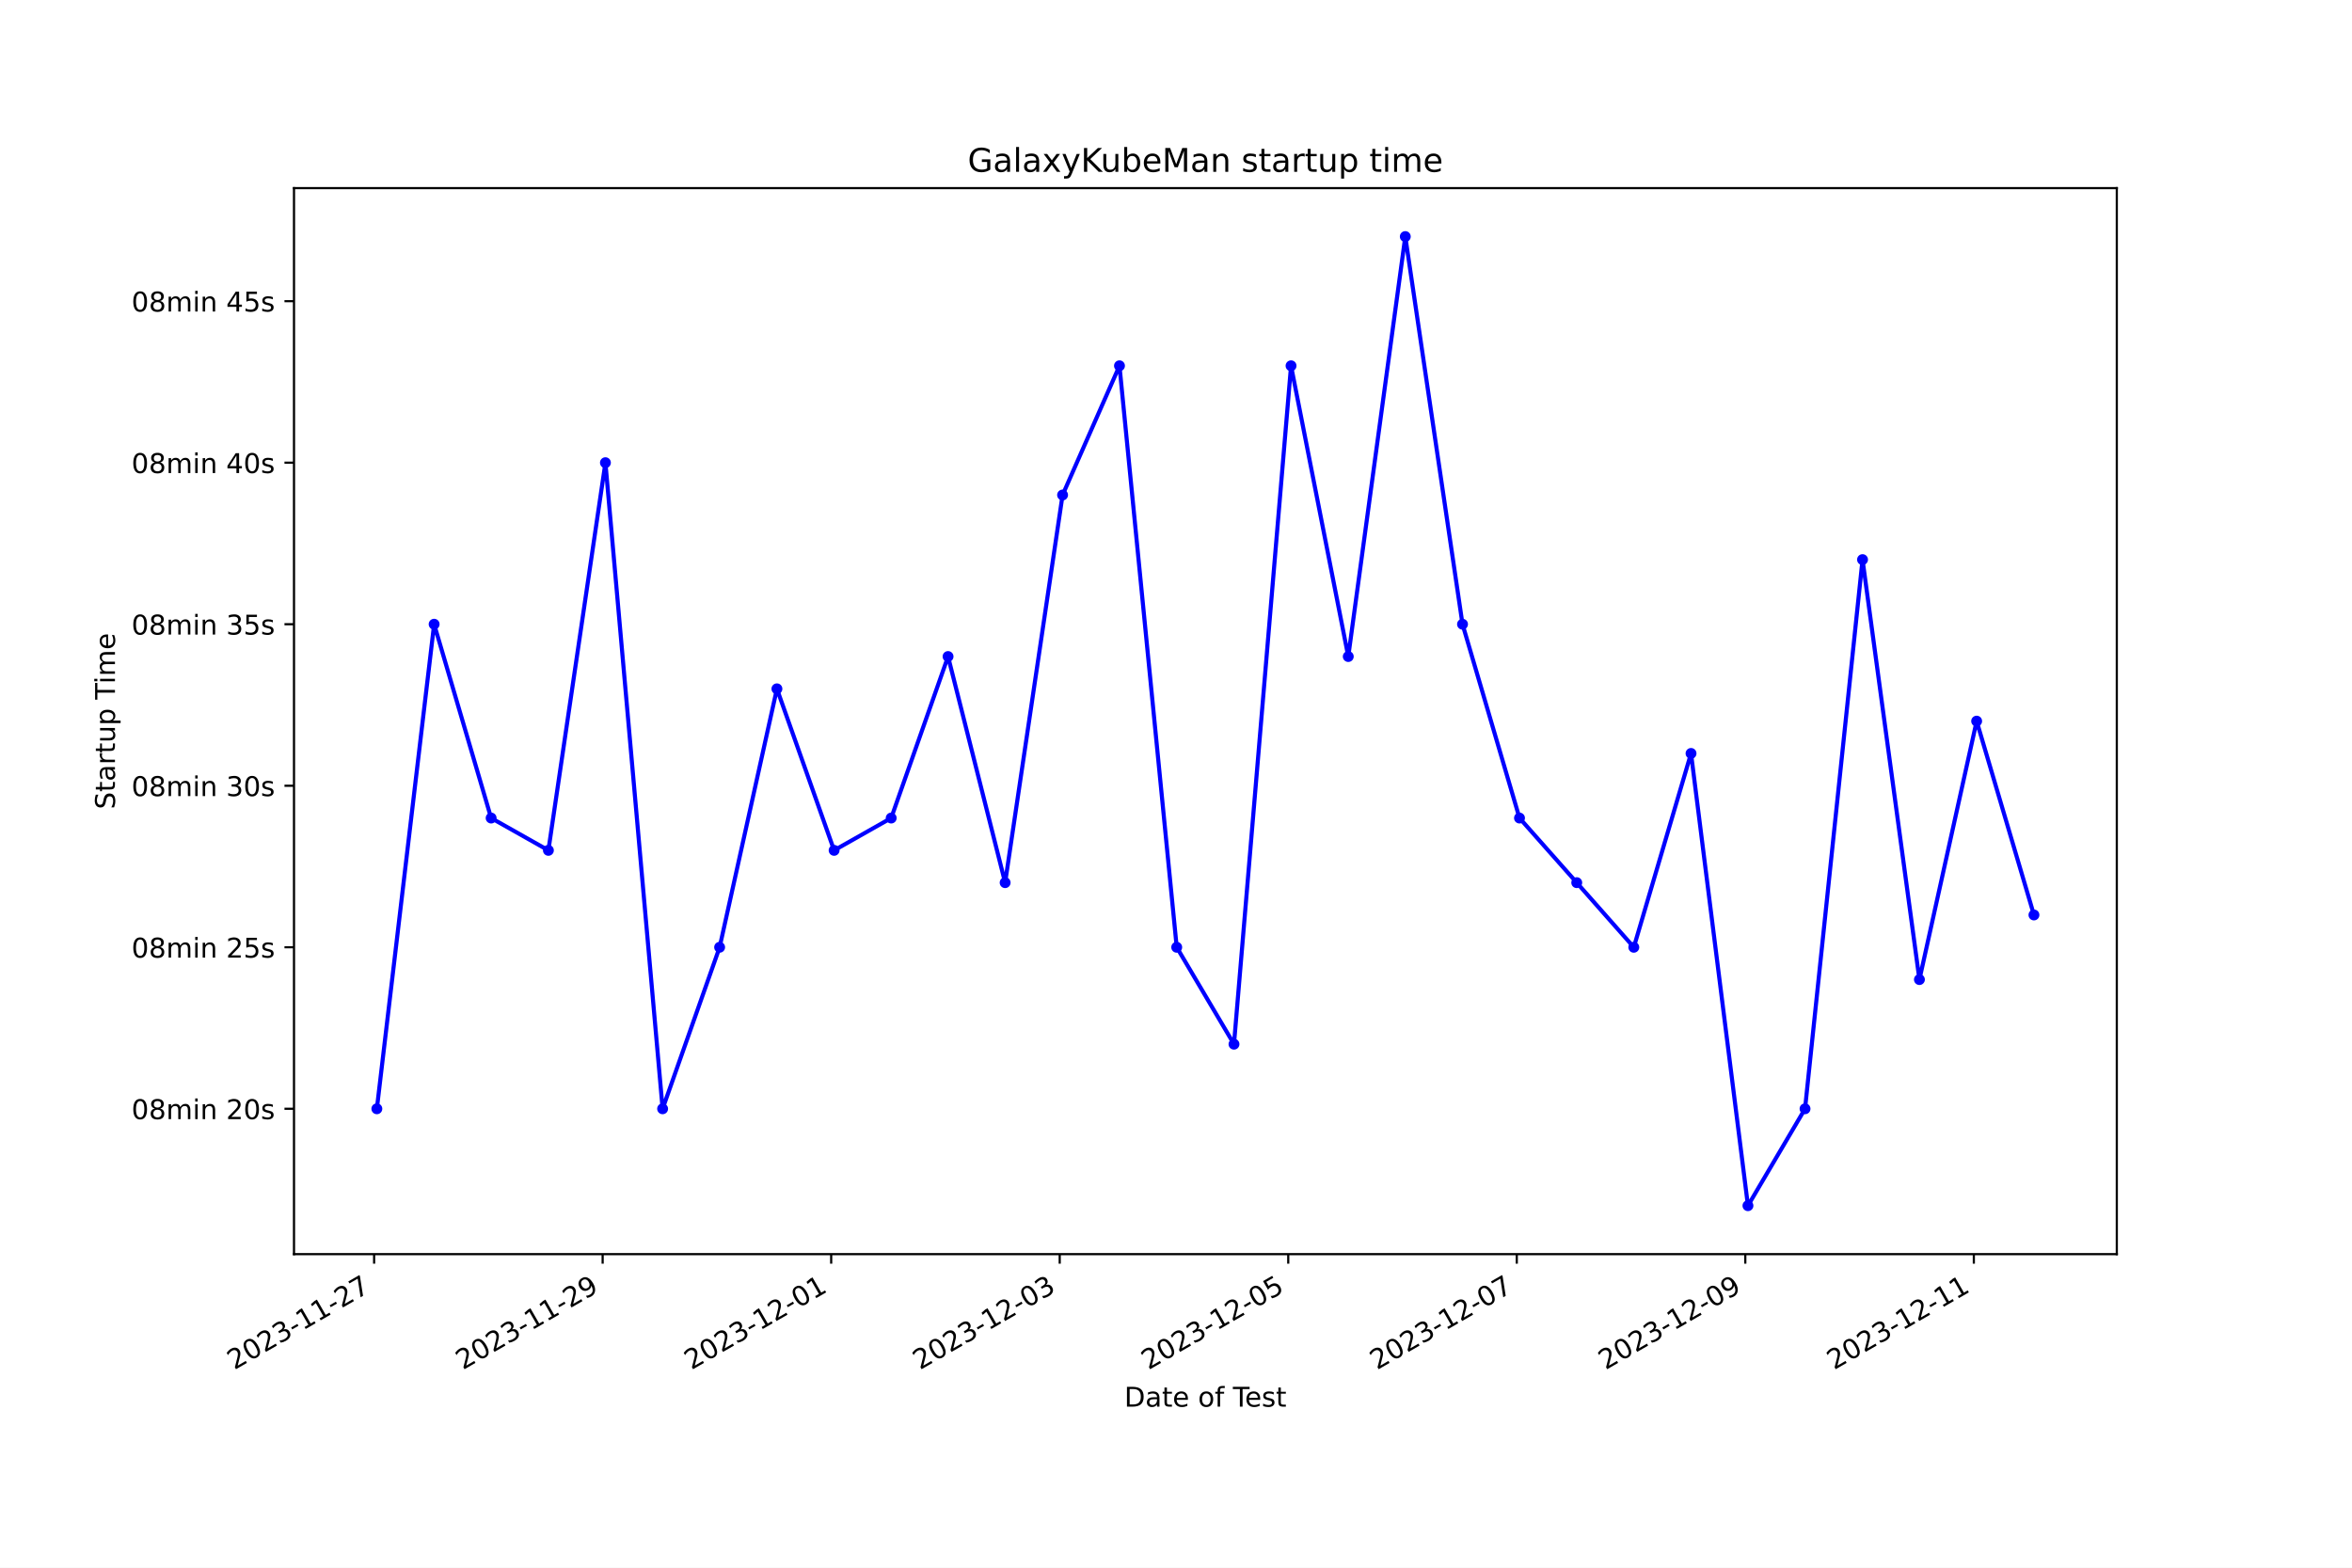
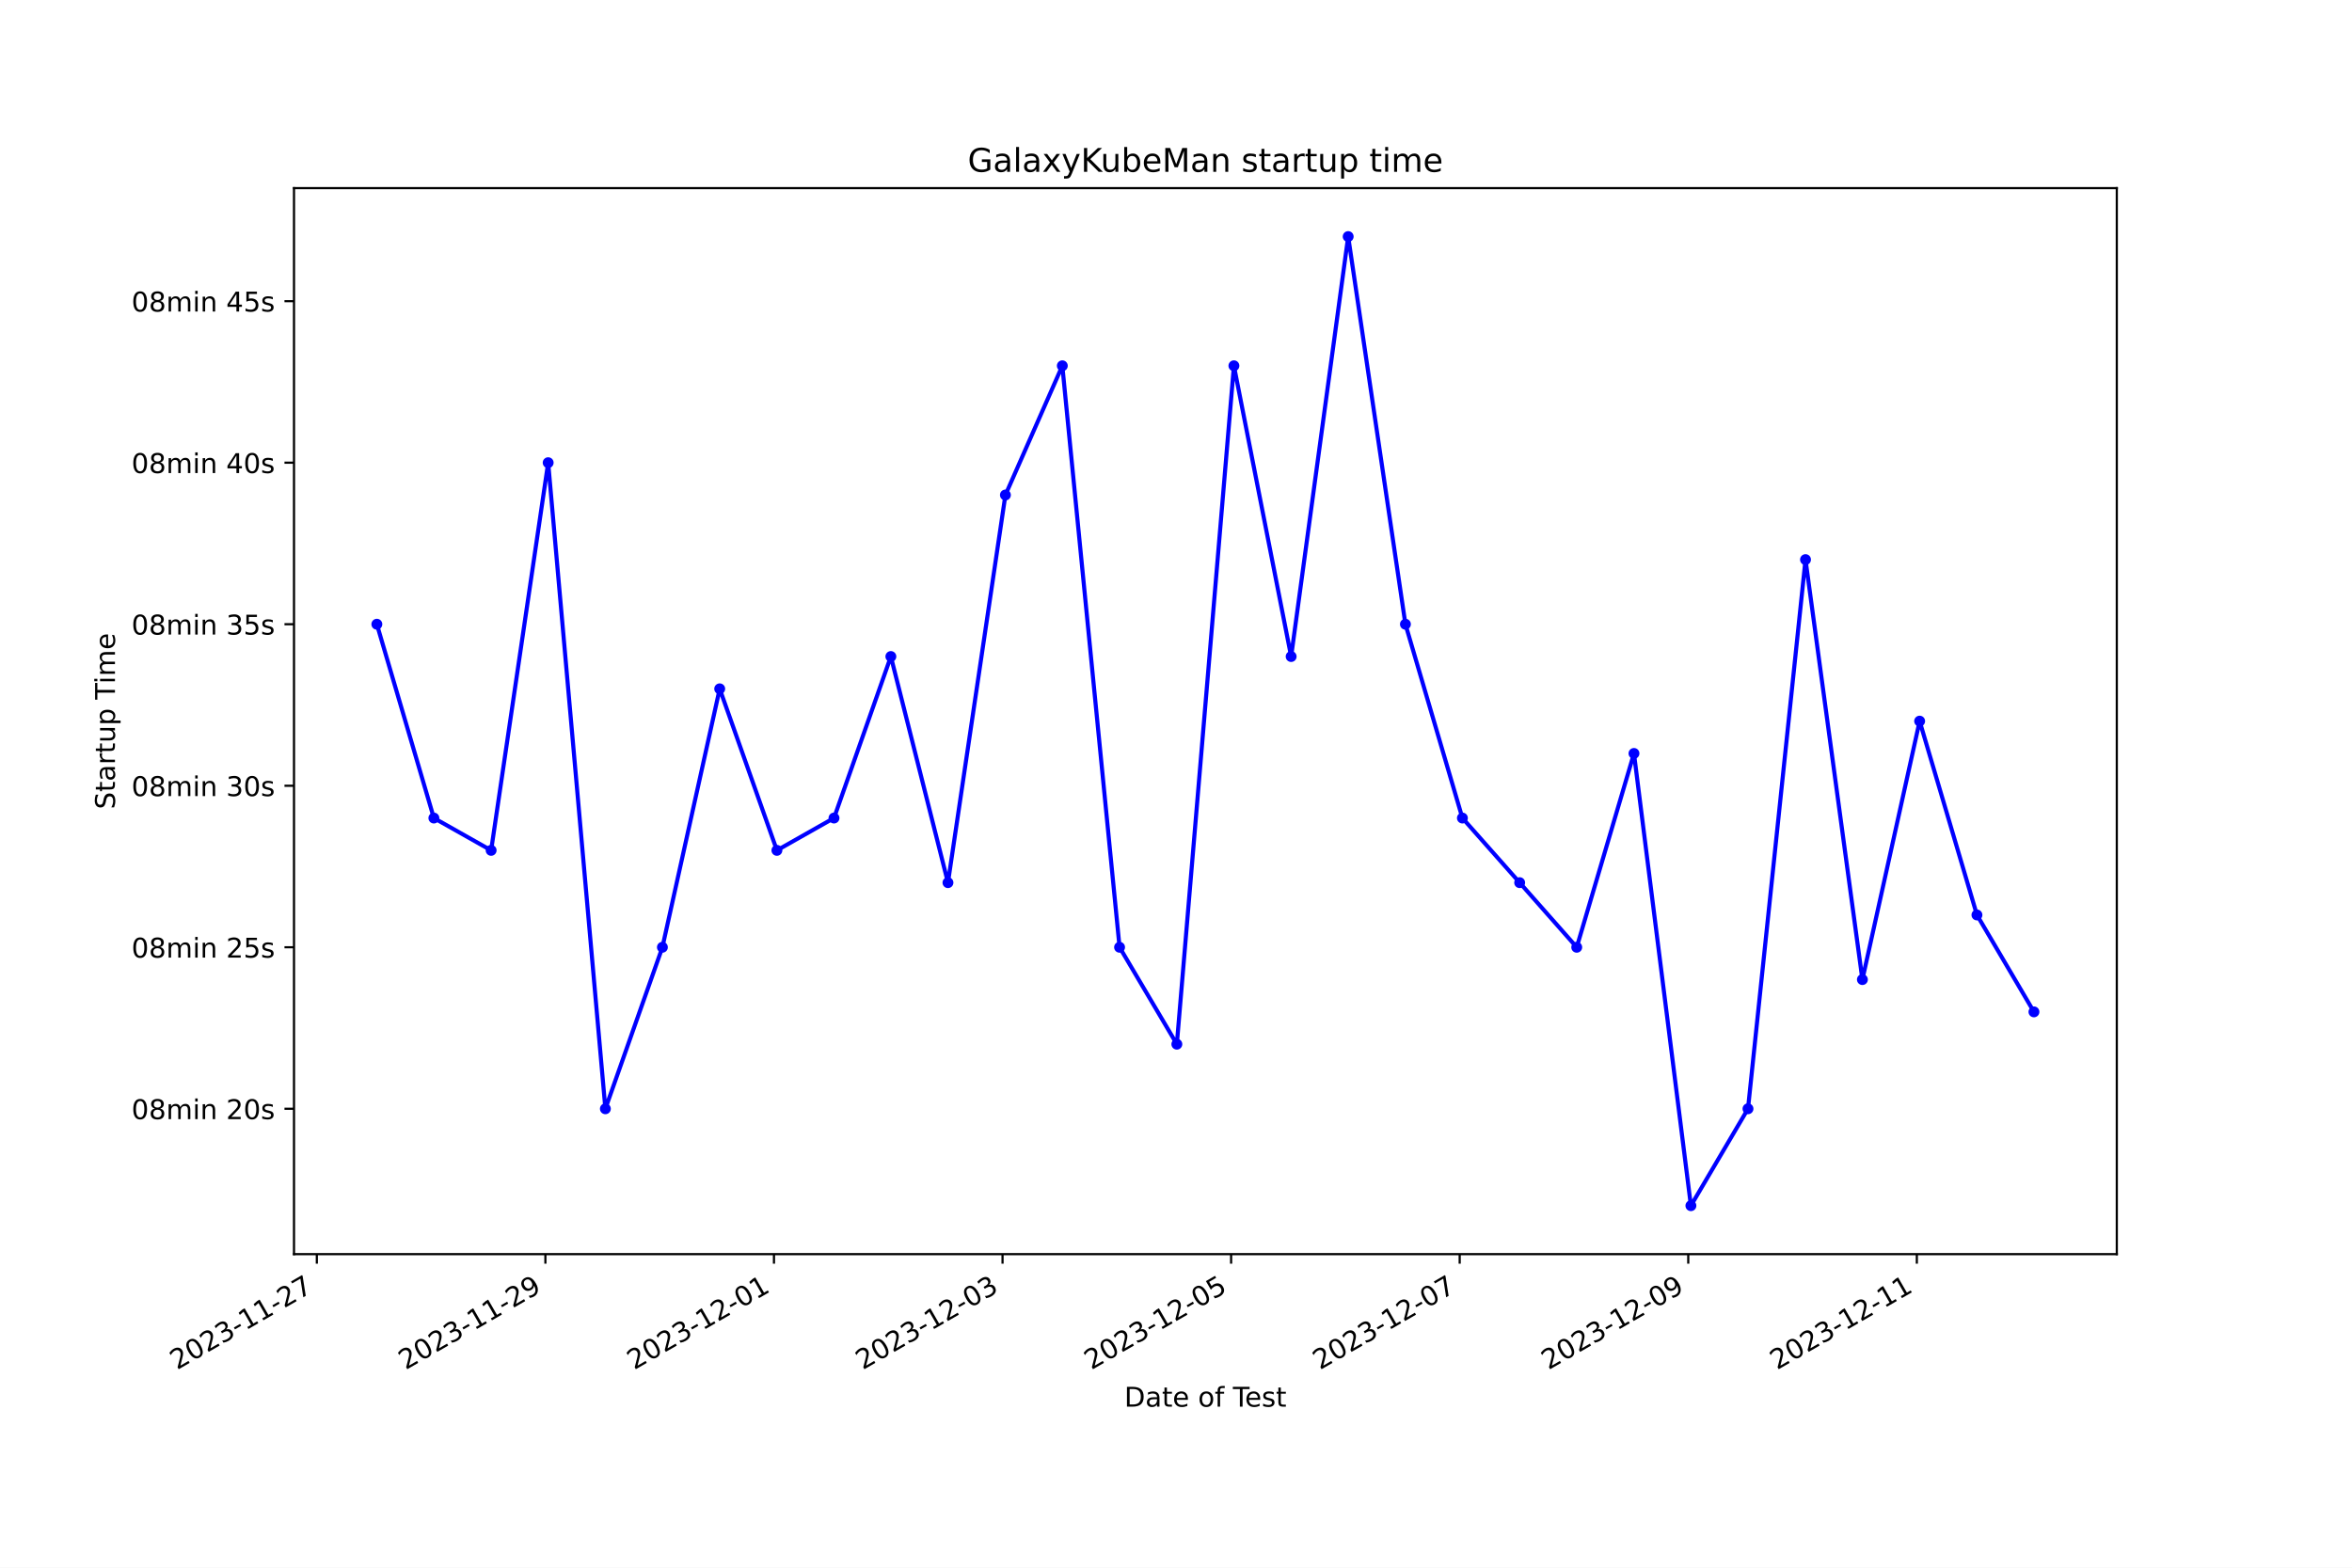
<svg xmlns="http://www.w3.org/2000/svg" xmlns:xlink="http://www.w3.org/1999/xlink" width="864pt" height="576pt" viewBox="0 0 864 576" version="1.1">
  <defs>
    <style type="text/css">*{stroke-linejoin: round; stroke-linecap: butt}</style>
  </defs>
  <g id="figure_1">
    <g id="patch_1">
      <path d="M 0 576  L 864 576  L 864 0  L 0 0  z " style="fill: #ffffff" />
    </g>
    <g id="axes_1">
      <g id="patch_2">
        <path d="M 108 460.8  L 777.6 460.8  L 777.6 69.12  L 108 69.12  z " style="fill: #ffffff" />
      </g>
      <g id="matplotlib.axis_1">
        <g id="xtick_1">
          <g id="line2d_1">
            <defs>
-               <path id="m41e5e84c79" d="M 0 0  L 0 3.5  " style="stroke: #000000; stroke-width: 0.8" />
+               <path id="m311f174cc5" d="M 0 0  L 0 3.5  " style="stroke: #000000; stroke-width: 0.8" />
            </defs>
            <g>
-               <use xlink:href="#m41e5e84c79" x="137.431" y="460.8" style="stroke: #000000; stroke-width: 0.8" />
+               <use xlink:href="#m311f174cc5" x="116.386" y="460.8" style="stroke: #000000; stroke-width: 0.8" />
            </g>
          </g>
          <g id="text_1">
-             <g transform="translate(86.06126 503.4383) rotate(-30) scale(0.1 -0.1)">
+             <g transform="translate(65.01635 503.4383) rotate(-30) scale(0.1 -0.1)">
              <defs>
                <path id="DejaVuSans-32" d="M 1228 531  L 3431 531  L 3431 0  L 469 0  L 469 531  Q 828 903 1448 1529  Q 2069 2156 2228 2338  Q 2531 2678 2651 2914  Q 2772 3150 2772 3378  Q 2772 3750 2511 3984  Q 2250 4219 1831 4219  Q 1534 4219 1204 4116  Q 875 4013 500 3803  L 500 4441  Q 881 4594 1212 4672  Q 1544 4750 1819 4750  Q 2544 4750 2975 4387  Q 3406 4025 3406 3419  Q 3406 3131 3298 2873  Q 3191 2616 2906 2266  Q 2828 2175 2409 1742  Q 1991 1309 1228 531  z " transform="scale(0.015625)" />
                <path id="DejaVuSans-30" d="M 2034 4250  Q 1547 4250 1301 3770  Q 1056 3291 1056 2328  Q 1056 1369 1301 889  Q 1547 409 2034 409  Q 2525 409 2770 889  Q 3016 1369 3016 2328  Q 3016 3291 2770 3770  Q 2525 4250 2034 4250  z M 2034 4750  Q 2819 4750 3233 4129  Q 3647 3509 3647 2328  Q 3647 1150 3233 529  Q 2819 -91 2034 -91  Q 1250 -91 836 529  Q 422 1150 422 2328  Q 422 3509 836 4129  Q 1250 4750 2034 4750  z " transform="scale(0.015625)" />
                <path id="DejaVuSans-33" d="M 2597 2516  Q 3050 2419 3304 2112  Q 3559 1806 3559 1356  Q 3559 666 3084 287  Q 2609 -91 1734 -91  Q 1441 -91 1130 -33  Q 819 25 488 141  L 488 750  Q 750 597 1062 519  Q 1375 441 1716 441  Q 2309 441 2620 675  Q 2931 909 2931 1356  Q 2931 1769 2642 2001  Q 2353 2234 1838 2234  L 1294 2234  L 1294 2753  L 1863 2753  Q 2328 2753 2575 2939  Q 2822 3125 2822 3475  Q 2822 3834 2567 4026  Q 2313 4219 1838 4219  Q 1578 4219 1281 4162  Q 984 4106 628 3988  L 628 4550  Q 988 4650 1302 4700  Q 1616 4750 1894 4750  Q 2613 4750 3031 4423  Q 3450 4097 3450 3541  Q 3450 3153 3228 2886  Q 3006 2619 2597 2516  z " transform="scale(0.015625)" />
                <path id="DejaVuSans-2d" d="M 313 2009  L 1997 2009  L 1997 1497  L 313 1497  L 313 2009  z " transform="scale(0.015625)" />
                <path id="DejaVuSans-31" d="M 794 531  L 1825 531  L 1825 4091  L 703 3866  L 703 4441  L 1819 4666  L 2450 4666  L 2450 531  L 3481 531  L 3481 0  L 794 0  L 794 531  z " transform="scale(0.015625)" />
                <path id="DejaVuSans-37" d="M 525 4666  L 3525 4666  L 3525 4397  L 1831 0  L 1172 0  L 2766 4134  L 525 4134  L 525 4666  z " transform="scale(0.015625)" />
              </defs>
              <use xlink:href="#DejaVuSans-32" />
              <use xlink:href="#DejaVuSans-30" x="63.623" />
              <use xlink:href="#DejaVuSans-32" x="127.246" />
              <use xlink:href="#DejaVuSans-33" x="190.869" />
              <use xlink:href="#DejaVuSans-2d" x="254.492" />
              <use xlink:href="#DejaVuSans-31" x="290.576" />
              <use xlink:href="#DejaVuSans-31" x="354.199" />
              <use xlink:href="#DejaVuSans-2d" x="417.822" />
              <use xlink:href="#DejaVuSans-32" x="453.906" />
              <use xlink:href="#DejaVuSans-37" x="517.529" />
            </g>
          </g>
        </g>
        <g id="xtick_2">
          <g id="line2d_2">
            <g>
-               <use xlink:href="#m41e5e84c79" x="221.381" y="460.8" style="stroke: #000000; stroke-width: 0.8" />
+               <use xlink:href="#m311f174cc5" x="200.351" y="460.8" style="stroke: #000000; stroke-width: 0.8" />
            </g>
          </g>
          <g id="text_2">
-             <g transform="translate(170.0118 503.4383) rotate(-30) scale(0.1 -0.1)">
+             <g transform="translate(148.9815 503.4383) rotate(-30) scale(0.1 -0.1)">
              <defs>
                <path id="DejaVuSans-39" d="M 703 97  L 703 672  Q 941 559 1184 500  Q 1428 441 1663 441  Q 2288 441 2617 861  Q 2947 1281 2994 2138  Q 2813 1869 2534 1725  Q 2256 1581 1919 1581  Q 1219 1581 811 2004  Q 403 2428 403 3163  Q 403 3881 828 4315  Q 1253 4750 1959 4750  Q 2769 4750 3195 4129  Q 3622 3509 3622 2328  Q 3622 1225 3098 567  Q 2575 -91 1691 -91  Q 1453 -91 1209 -44  Q 966 3 703 97  z M 1959 2075  Q 2384 2075 2632 2365  Q 2881 2656 2881 3163  Q 2881 3666 2632 3958  Q 2384 4250 1959 4250  Q 1534 4250 1286 3958  Q 1038 3666 1038 3163  Q 1038 2656 1286 2365  Q 1534 2075 1959 2075  z " transform="scale(0.015625)" />
              </defs>
              <use xlink:href="#DejaVuSans-32" />
              <use xlink:href="#DejaVuSans-30" x="63.623" />
              <use xlink:href="#DejaVuSans-32" x="127.246" />
              <use xlink:href="#DejaVuSans-33" x="190.869" />
              <use xlink:href="#DejaVuSans-2d" x="254.492" />
              <use xlink:href="#DejaVuSans-31" x="290.576" />
              <use xlink:href="#DejaVuSans-31" x="354.199" />
              <use xlink:href="#DejaVuSans-2d" x="417.822" />
              <use xlink:href="#DejaVuSans-32" x="453.906" />
              <use xlink:href="#DejaVuSans-39" x="517.529" />
            </g>
          </g>
        </g>
        <g id="xtick_3">
          <g id="line2d_3">
            <g>
-               <use xlink:href="#m41e5e84c79" x="305.332" y="460.8" style="stroke: #000000; stroke-width: 0.8" />
+               <use xlink:href="#m311f174cc5" x="284.316" y="460.8" style="stroke: #000000; stroke-width: 0.8" />
            </g>
          </g>
          <g id="text_3">
-             <g transform="translate(253.9623 503.4383) rotate(-30) scale(0.1 -0.1)">
+             <g transform="translate(232.9466 503.4383) rotate(-30) scale(0.1 -0.1)">
              <use xlink:href="#DejaVuSans-32" />
              <use xlink:href="#DejaVuSans-30" x="63.623" />
              <use xlink:href="#DejaVuSans-32" x="127.246" />
              <use xlink:href="#DejaVuSans-33" x="190.869" />
              <use xlink:href="#DejaVuSans-2d" x="254.492" />
              <use xlink:href="#DejaVuSans-31" x="290.576" />
              <use xlink:href="#DejaVuSans-32" x="354.199" />
              <use xlink:href="#DejaVuSans-2d" x="417.822" />
              <use xlink:href="#DejaVuSans-30" x="453.906" />
              <use xlink:href="#DejaVuSans-31" x="517.529" />
            </g>
          </g>
        </g>
        <g id="xtick_4">
          <g id="line2d_4">
            <g>
-               <use xlink:href="#m41e5e84c79" x="389.282" y="460.8" style="stroke: #000000; stroke-width: 0.8" />
+               <use xlink:href="#m311f174cc5" x="368.281" y="460.8" style="stroke: #000000; stroke-width: 0.8" />
            </g>
          </g>
          <g id="text_4">
-             <g transform="translate(337.9128 503.4383) rotate(-30) scale(0.1 -0.1)">
+             <g transform="translate(316.9117 503.4383) rotate(-30) scale(0.1 -0.1)">
              <use xlink:href="#DejaVuSans-32" />
              <use xlink:href="#DejaVuSans-30" x="63.623" />
              <use xlink:href="#DejaVuSans-32" x="127.246" />
              <use xlink:href="#DejaVuSans-33" x="190.869" />
              <use xlink:href="#DejaVuSans-2d" x="254.492" />
              <use xlink:href="#DejaVuSans-31" x="290.576" />
              <use xlink:href="#DejaVuSans-32" x="354.199" />
              <use xlink:href="#DejaVuSans-2d" x="417.822" />
              <use xlink:href="#DejaVuSans-30" x="453.906" />
              <use xlink:href="#DejaVuSans-33" x="517.529" />
            </g>
          </g>
        </g>
        <g id="xtick_5">
          <g id="line2d_5">
            <g>
-               <use xlink:href="#m41e5e84c79" x="473.233" y="460.8" style="stroke: #000000; stroke-width: 0.8" />
+               <use xlink:href="#m311f174cc5" x="452.246" y="460.8" style="stroke: #000000; stroke-width: 0.8" />
            </g>
          </g>
          <g id="text_5">
-             <g transform="translate(421.8633 503.4383) rotate(-30) scale(0.1 -0.1)">
+             <g transform="translate(400.8769 503.4383) rotate(-30) scale(0.1 -0.1)">
              <defs>
                <path id="DejaVuSans-35" d="M 691 4666  L 3169 4666  L 3169 4134  L 1269 4134  L 1269 2991  Q 1406 3038 1543 3061  Q 1681 3084 1819 3084  Q 2600 3084 3056 2656  Q 3513 2228 3513 1497  Q 3513 744 3044 326  Q 2575 -91 1722 -91  Q 1428 -91 1123 -41  Q 819 9 494 109  L 494 744  Q 775 591 1075 516  Q 1375 441 1709 441  Q 2250 441 2565 725  Q 2881 1009 2881 1497  Q 2881 1984 2565 2268  Q 2250 2553 1709 2553  Q 1456 2553 1204 2497  Q 953 2441 691 2322  L 691 4666  z " transform="scale(0.015625)" />
              </defs>
              <use xlink:href="#DejaVuSans-32" />
              <use xlink:href="#DejaVuSans-30" x="63.623" />
              <use xlink:href="#DejaVuSans-32" x="127.246" />
              <use xlink:href="#DejaVuSans-33" x="190.869" />
              <use xlink:href="#DejaVuSans-2d" x="254.492" />
              <use xlink:href="#DejaVuSans-31" x="290.576" />
              <use xlink:href="#DejaVuSans-32" x="354.199" />
              <use xlink:href="#DejaVuSans-2d" x="417.822" />
              <use xlink:href="#DejaVuSans-30" x="453.906" />
              <use xlink:href="#DejaVuSans-35" x="517.529" />
            </g>
          </g>
        </g>
        <g id="xtick_6">
          <g id="line2d_6">
            <g>
-               <use xlink:href="#m41e5e84c79" x="557.183" y="460.8" style="stroke: #000000; stroke-width: 0.8" />
+               <use xlink:href="#m311f174cc5" x="536.211" y="460.8" style="stroke: #000000; stroke-width: 0.8" />
            </g>
          </g>
          <g id="text_6">
-             <g transform="translate(505.8139 503.4383) rotate(-30) scale(0.1 -0.1)">
+             <g transform="translate(484.842 503.4383) rotate(-30) scale(0.1 -0.1)">
              <use xlink:href="#DejaVuSans-32" />
              <use xlink:href="#DejaVuSans-30" x="63.623" />
              <use xlink:href="#DejaVuSans-32" x="127.246" />
              <use xlink:href="#DejaVuSans-33" x="190.869" />
              <use xlink:href="#DejaVuSans-2d" x="254.492" />
              <use xlink:href="#DejaVuSans-31" x="290.576" />
              <use xlink:href="#DejaVuSans-32" x="354.199" />
              <use xlink:href="#DejaVuSans-2d" x="417.822" />
              <use xlink:href="#DejaVuSans-30" x="453.906" />
              <use xlink:href="#DejaVuSans-37" x="517.529" />
            </g>
          </g>
        </g>
        <g id="xtick_7">
          <g id="line2d_7">
            <g>
-               <use xlink:href="#m41e5e84c79" x="641.134" y="460.8" style="stroke: #000000; stroke-width: 0.8" />
+               <use xlink:href="#m311f174cc5" x="620.177" y="460.8" style="stroke: #000000; stroke-width: 0.8" />
            </g>
          </g>
          <g id="text_7">
-             <g transform="translate(589.7644 503.4383) rotate(-30) scale(0.1 -0.1)">
+             <g transform="translate(568.8071 503.4383) rotate(-30) scale(0.1 -0.1)">
              <use xlink:href="#DejaVuSans-32" />
              <use xlink:href="#DejaVuSans-30" x="63.623" />
              <use xlink:href="#DejaVuSans-32" x="127.246" />
              <use xlink:href="#DejaVuSans-33" x="190.869" />
              <use xlink:href="#DejaVuSans-2d" x="254.492" />
              <use xlink:href="#DejaVuSans-31" x="290.576" />
              <use xlink:href="#DejaVuSans-32" x="354.199" />
              <use xlink:href="#DejaVuSans-2d" x="417.822" />
              <use xlink:href="#DejaVuSans-30" x="453.906" />
              <use xlink:href="#DejaVuSans-39" x="517.529" />
            </g>
          </g>
        </g>
        <g id="xtick_8">
          <g id="line2d_8">
            <g>
-               <use xlink:href="#m41e5e84c79" x="725.084" y="460.8" style="stroke: #000000; stroke-width: 0.8" />
+               <use xlink:href="#m311f174cc5" x="704.142" y="460.8" style="stroke: #000000; stroke-width: 0.8" />
            </g>
          </g>
          <g id="text_8">
-             <g transform="translate(673.7149 503.4383) rotate(-30) scale(0.1 -0.1)">
+             <g transform="translate(652.7723 503.4383) rotate(-30) scale(0.1 -0.1)">
              <use xlink:href="#DejaVuSans-32" />
              <use xlink:href="#DejaVuSans-30" x="63.623" />
              <use xlink:href="#DejaVuSans-32" x="127.246" />
              <use xlink:href="#DejaVuSans-33" x="190.869" />
              <use xlink:href="#DejaVuSans-2d" x="254.492" />
              <use xlink:href="#DejaVuSans-31" x="290.576" />
              <use xlink:href="#DejaVuSans-32" x="354.199" />
              <use xlink:href="#DejaVuSans-2d" x="417.822" />
              <use xlink:href="#DejaVuSans-31" x="453.906" />
              <use xlink:href="#DejaVuSans-31" x="517.529" />
            </g>
          </g>
        </g>
        <g id="text_9">
          <g transform="translate(413.0063 516.8378) scale(0.1 -0.1)">
            <defs>
              <path id="DejaVuSans-44" d="M 1259 4147  L 1259 519  L 2022 519  Q 2988 519 3436 956  Q 3884 1394 3884 2338  Q 3884 3275 3436 3711  Q 2988 4147 2022 4147  L 1259 4147  z M 628 4666  L 1925 4666  Q 3281 4666 3915 4102  Q 4550 3538 4550 2338  Q 4550 1131 3912 565  Q 3275 0 1925 0  L 628 0  L 628 4666  z " transform="scale(0.015625)" />
              <path id="DejaVuSans-61" d="M 2194 1759  Q 1497 1759 1228 1600  Q 959 1441 959 1056  Q 959 750 1161 570  Q 1363 391 1709 391  Q 2188 391 2477 730  Q 2766 1069 2766 1631  L 2766 1759  L 2194 1759  z M 3341 1997  L 3341 0  L 2766 0  L 2766 531  Q 2569 213 2275 61  Q 1981 -91 1556 -91  Q 1019 -91 701 211  Q 384 513 384 1019  Q 384 1609 779 1909  Q 1175 2209 1959 2209  L 2766 2209  L 2766 2266  Q 2766 2663 2505 2880  Q 2244 3097 1772 3097  Q 1472 3097 1187 3025  Q 903 2953 641 2809  L 641 3341  Q 956 3463 1253 3523  Q 1550 3584 1831 3584  Q 2591 3584 2966 3190  Q 3341 2797 3341 1997  z " transform="scale(0.015625)" />
              <path id="DejaVuSans-74" d="M 1172 4494  L 1172 3500  L 2356 3500  L 2356 3053  L 1172 3053  L 1172 1153  Q 1172 725 1289 603  Q 1406 481 1766 481  L 2356 481  L 2356 0  L 1766 0  Q 1100 0 847 248  Q 594 497 594 1153  L 594 3053  L 172 3053  L 172 3500  L 594 3500  L 594 4494  L 1172 4494  z " transform="scale(0.015625)" />
              <path id="DejaVuSans-65" d="M 3597 1894  L 3597 1613  L 953 1613  Q 991 1019 1311 708  Q 1631 397 2203 397  Q 2534 397 2845 478  Q 3156 559 3463 722  L 3463 178  Q 3153 47 2828 -22  Q 2503 -91 2169 -91  Q 1331 -91 842 396  Q 353 884 353 1716  Q 353 2575 817 3079  Q 1281 3584 2069 3584  Q 2775 3584 3186 3129  Q 3597 2675 3597 1894  z M 3022 2063  Q 3016 2534 2758 2815  Q 2500 3097 2075 3097  Q 1594 3097 1305 2825  Q 1016 2553 972 2059  L 3022 2063  z " transform="scale(0.015625)" />
              <path id="DejaVuSans-20" transform="scale(0.015625)" />
              <path id="DejaVuSans-6f" d="M 1959 3097  Q 1497 3097 1228 2736  Q 959 2375 959 1747  Q 959 1119 1226 758  Q 1494 397 1959 397  Q 2419 397 2687 759  Q 2956 1122 2956 1747  Q 2956 2369 2687 2733  Q 2419 3097 1959 3097  z M 1959 3584  Q 2709 3584 3137 3096  Q 3566 2609 3566 1747  Q 3566 888 3137 398  Q 2709 -91 1959 -91  Q 1206 -91 779 398  Q 353 888 353 1747  Q 353 2609 779 3096  Q 1206 3584 1959 3584  z " transform="scale(0.015625)" />
              <path id="DejaVuSans-66" d="M 2375 4863  L 2375 4384  L 1825 4384  Q 1516 4384 1395 4259  Q 1275 4134 1275 3809  L 1275 3500  L 2222 3500  L 2222 3053  L 1275 3053  L 1275 0  L 697 0  L 697 3053  L 147 3053  L 147 3500  L 697 3500  L 697 3744  Q 697 4328 969 4595  Q 1241 4863 1831 4863  L 2375 4863  z " transform="scale(0.015625)" />
              <path id="DejaVuSans-54" d="M -19 4666  L 3928 4666  L 3928 4134  L 2272 4134  L 2272 0  L 1638 0  L 1638 4134  L -19 4134  L -19 4666  z " transform="scale(0.015625)" />
              <path id="DejaVuSans-73" d="M 2834 3397  L 2834 2853  Q 2591 2978 2328 3040  Q 2066 3103 1784 3103  Q 1356 3103 1142 2972  Q 928 2841 928 2578  Q 928 2378 1081 2264  Q 1234 2150 1697 2047  L 1894 2003  Q 2506 1872 2764 1633  Q 3022 1394 3022 966  Q 3022 478 2636 193  Q 2250 -91 1575 -91  Q 1294 -91 989 -36  Q 684 19 347 128  L 347 722  Q 666 556 975 473  Q 1284 391 1588 391  Q 1994 391 2212 530  Q 2431 669 2431 922  Q 2431 1156 2273 1281  Q 2116 1406 1581 1522  L 1381 1569  Q 847 1681 609 1914  Q 372 2147 372 2553  Q 372 3047 722 3315  Q 1072 3584 1716 3584  Q 2034 3584 2315 3537  Q 2597 3491 2834 3397  z " transform="scale(0.015625)" />
            </defs>
            <use xlink:href="#DejaVuSans-44" />
            <use xlink:href="#DejaVuSans-61" x="77.002" />
            <use xlink:href="#DejaVuSans-74" x="138.281" />
            <use xlink:href="#DejaVuSans-65" x="177.49" />
            <use xlink:href="#DejaVuSans-20" x="239.014" />
            <use xlink:href="#DejaVuSans-6f" x="270.801" />
            <use xlink:href="#DejaVuSans-66" x="331.982" />
            <use xlink:href="#DejaVuSans-20" x="367.188" />
            <use xlink:href="#DejaVuSans-54" x="398.975" />
            <use xlink:href="#DejaVuSans-65" x="443.059" />
            <use xlink:href="#DejaVuSans-73" x="504.582" />
            <use xlink:href="#DejaVuSans-74" x="556.682" />
          </g>
        </g>
      </g>
      <g id="matplotlib.axis_2">
        <g id="ytick_1">
          <g id="line2d_9">
            <defs>
-               <path id="m9d4d63654b" d="M 0 0  L -3.5 0  " style="stroke: #000000; stroke-width: 0.8" />
+               <path id="m86f89e0b8c" d="M 0 0  L -3.5 0  " style="stroke: #000000; stroke-width: 0.8" />
            </defs>
            <g>
-               <use xlink:href="#m9d4d63654b" x="108" y="407.389" style="stroke: #000000; stroke-width: 0.8" />
+               <use xlink:href="#m86f89e0b8c" x="108" y="407.389" style="stroke: #000000; stroke-width: 0.8" />
            </g>
          </g>
          <g id="text_10">
            <g transform="translate(48.30625 411.1883) scale(0.1 -0.1)">
              <defs>
                <path id="DejaVuSans-38" d="M 2034 2216  Q 1584 2216 1326 1975  Q 1069 1734 1069 1313  Q 1069 891 1326 650  Q 1584 409 2034 409  Q 2484 409 2743 651  Q 3003 894 3003 1313  Q 3003 1734 2745 1975  Q 2488 2216 2034 2216  z M 1403 2484  Q 997 2584 770 2862  Q 544 3141 544 3541  Q 544 4100 942 4425  Q 1341 4750 2034 4750  Q 2731 4750 3128 4425  Q 3525 4100 3525 3541  Q 3525 3141 3298 2862  Q 3072 2584 2669 2484  Q 3125 2378 3379 2068  Q 3634 1759 3634 1313  Q 3634 634 3220 271  Q 2806 -91 2034 -91  Q 1263 -91 848 271  Q 434 634 434 1313  Q 434 1759 690 2068  Q 947 2378 1403 2484  z M 1172 3481  Q 1172 3119 1398 2916  Q 1625 2713 2034 2713  Q 2441 2713 2670 2916  Q 2900 3119 2900 3481  Q 2900 3844 2670 4047  Q 2441 4250 2034 4250  Q 1625 4250 1398 4047  Q 1172 3844 1172 3481  z " transform="scale(0.015625)" />
                <path id="DejaVuSans-6d" d="M 3328 2828  Q 3544 3216 3844 3400  Q 4144 3584 4550 3584  Q 5097 3584 5394 3201  Q 5691 2819 5691 2113  L 5691 0  L 5113 0  L 5113 2094  Q 5113 2597 4934 2840  Q 4756 3084 4391 3084  Q 3944 3084 3684 2787  Q 3425 2491 3425 1978  L 3425 0  L 2847 0  L 2847 2094  Q 2847 2600 2669 2842  Q 2491 3084 2119 3084  Q 1678 3084 1418 2786  Q 1159 2488 1159 1978  L 1159 0  L 581 0  L 581 3500  L 1159 3500  L 1159 2956  Q 1356 3278 1631 3431  Q 1906 3584 2284 3584  Q 2666 3584 2933 3390  Q 3200 3197 3328 2828  z " transform="scale(0.015625)" />
                <path id="DejaVuSans-69" d="M 603 3500  L 1178 3500  L 1178 0  L 603 0  L 603 3500  z M 603 4863  L 1178 4863  L 1178 4134  L 603 4134  L 603 4863  z " transform="scale(0.015625)" />
                <path id="DejaVuSans-6e" d="M 3513 2113  L 3513 0  L 2938 0  L 2938 2094  Q 2938 2591 2744 2837  Q 2550 3084 2163 3084  Q 1697 3084 1428 2787  Q 1159 2491 1159 1978  L 1159 0  L 581 0  L 581 3500  L 1159 3500  L 1159 2956  Q 1366 3272 1645 3428  Q 1925 3584 2291 3584  Q 2894 3584 3203 3211  Q 3513 2838 3513 2113  z " transform="scale(0.015625)" />
              </defs>
              <use xlink:href="#DejaVuSans-30" />
              <use xlink:href="#DejaVuSans-38" x="63.623" />
              <use xlink:href="#DejaVuSans-6d" x="127.246" />
              <use xlink:href="#DejaVuSans-69" x="224.658" />
              <use xlink:href="#DejaVuSans-6e" x="252.441" />
              <use xlink:href="#DejaVuSans-20" x="315.82" />
              <use xlink:href="#DejaVuSans-32" x="347.607" />
              <use xlink:href="#DejaVuSans-30" x="411.23" />
              <use xlink:href="#DejaVuSans-73" x="474.854" />
            </g>
          </g>
        </g>
        <g id="ytick_2">
          <g id="line2d_10">
            <g>
-               <use xlink:href="#m9d4d63654b" x="108" y="348.044" style="stroke: #000000; stroke-width: 0.8" />
+               <use xlink:href="#m86f89e0b8c" x="108" y="348.044" style="stroke: #000000; stroke-width: 0.8" />
            </g>
          </g>
          <g id="text_11">
            <g transform="translate(48.30625 351.8429) scale(0.1 -0.1)">
              <use xlink:href="#DejaVuSans-30" />
              <use xlink:href="#DejaVuSans-38" x="63.623" />
              <use xlink:href="#DejaVuSans-6d" x="127.246" />
              <use xlink:href="#DejaVuSans-69" x="224.658" />
              <use xlink:href="#DejaVuSans-6e" x="252.441" />
              <use xlink:href="#DejaVuSans-20" x="315.82" />
              <use xlink:href="#DejaVuSans-32" x="347.607" />
              <use xlink:href="#DejaVuSans-35" x="411.23" />
              <use xlink:href="#DejaVuSans-73" x="474.854" />
            </g>
          </g>
        </g>
        <g id="ytick_3">
          <g id="line2d_11">
            <g>
-               <use xlink:href="#m9d4d63654b" x="108" y="288.698" style="stroke: #000000; stroke-width: 0.8" />
+               <use xlink:href="#m86f89e0b8c" x="108" y="288.698" style="stroke: #000000; stroke-width: 0.8" />
            </g>
          </g>
          <g id="text_12">
            <g transform="translate(48.30625 292.4974) scale(0.1 -0.1)">
              <use xlink:href="#DejaVuSans-30" />
              <use xlink:href="#DejaVuSans-38" x="63.623" />
              <use xlink:href="#DejaVuSans-6d" x="127.246" />
              <use xlink:href="#DejaVuSans-69" x="224.658" />
              <use xlink:href="#DejaVuSans-6e" x="252.441" />
              <use xlink:href="#DejaVuSans-20" x="315.82" />
              <use xlink:href="#DejaVuSans-33" x="347.607" />
              <use xlink:href="#DejaVuSans-30" x="411.23" />
              <use xlink:href="#DejaVuSans-73" x="474.854" />
            </g>
          </g>
        </g>
        <g id="ytick_4">
          <g id="line2d_12">
            <g>
-               <use xlink:href="#m9d4d63654b" x="108" y="229.353" style="stroke: #000000; stroke-width: 0.8" />
+               <use xlink:href="#m86f89e0b8c" x="108" y="229.353" style="stroke: #000000; stroke-width: 0.8" />
            </g>
          </g>
          <g id="text_13">
            <g transform="translate(48.30625 233.1519) scale(0.1 -0.1)">
              <use xlink:href="#DejaVuSans-30" />
              <use xlink:href="#DejaVuSans-38" x="63.623" />
              <use xlink:href="#DejaVuSans-6d" x="127.246" />
              <use xlink:href="#DejaVuSans-69" x="224.658" />
              <use xlink:href="#DejaVuSans-6e" x="252.441" />
              <use xlink:href="#DejaVuSans-20" x="315.82" />
              <use xlink:href="#DejaVuSans-33" x="347.607" />
              <use xlink:href="#DejaVuSans-35" x="411.23" />
              <use xlink:href="#DejaVuSans-73" x="474.854" />
            </g>
          </g>
        </g>
        <g id="ytick_5">
          <g id="line2d_13">
            <g>
-               <use xlink:href="#m9d4d63654b" x="108" y="170.007" style="stroke: #000000; stroke-width: 0.8" />
+               <use xlink:href="#m86f89e0b8c" x="108" y="170.007" style="stroke: #000000; stroke-width: 0.8" />
            </g>
          </g>
          <g id="text_14">
            <g transform="translate(48.30625 173.8065) scale(0.1 -0.1)">
              <defs>
                <path id="DejaVuSans-34" d="M 2419 4116  L 825 1625  L 2419 1625  L 2419 4116  z M 2253 4666  L 3047 4666  L 3047 1625  L 3713 1625  L 3713 1100  L 3047 1100  L 3047 0  L 2419 0  L 2419 1100  L 313 1100  L 313 1709  L 2253 4666  z " transform="scale(0.015625)" />
              </defs>
              <use xlink:href="#DejaVuSans-30" />
              <use xlink:href="#DejaVuSans-38" x="63.623" />
              <use xlink:href="#DejaVuSans-6d" x="127.246" />
              <use xlink:href="#DejaVuSans-69" x="224.658" />
              <use xlink:href="#DejaVuSans-6e" x="252.441" />
              <use xlink:href="#DejaVuSans-20" x="315.82" />
              <use xlink:href="#DejaVuSans-34" x="347.607" />
              <use xlink:href="#DejaVuSans-30" x="411.23" />
              <use xlink:href="#DejaVuSans-73" x="474.854" />
            </g>
          </g>
        </g>
        <g id="ytick_6">
          <g id="line2d_14">
            <g>
-               <use xlink:href="#m9d4d63654b" x="108" y="110.662" style="stroke: #000000; stroke-width: 0.8" />
+               <use xlink:href="#m86f89e0b8c" x="108" y="110.662" style="stroke: #000000; stroke-width: 0.8" />
            </g>
          </g>
          <g id="text_15">
            <g transform="translate(48.30625 114.461) scale(0.1 -0.1)">
              <use xlink:href="#DejaVuSans-30" />
              <use xlink:href="#DejaVuSans-38" x="63.623" />
              <use xlink:href="#DejaVuSans-6d" x="127.246" />
              <use xlink:href="#DejaVuSans-69" x="224.658" />
              <use xlink:href="#DejaVuSans-6e" x="252.441" />
              <use xlink:href="#DejaVuSans-20" x="315.82" />
              <use xlink:href="#DejaVuSans-34" x="347.607" />
              <use xlink:href="#DejaVuSans-35" x="411.23" />
              <use xlink:href="#DejaVuSans-73" x="474.854" />
            </g>
          </g>
        </g>
        <g id="text_16">
          <g transform="translate(42.22656 297.3397) rotate(-90) scale(0.1 -0.1)">
            <defs>
              <path id="DejaVuSans-53" d="M 3425 4513  L 3425 3897  Q 3066 4069 2747 4153  Q 2428 4238 2131 4238  Q 1616 4238 1336 4038  Q 1056 3838 1056 3469  Q 1056 3159 1242 3001  Q 1428 2844 1947 2747  L 2328 2669  Q 3034 2534 3370 2195  Q 3706 1856 3706 1288  Q 3706 609 3251 259  Q 2797 -91 1919 -91  Q 1588 -91 1214 -16  Q 841 59 441 206  L 441 856  Q 825 641 1194 531  Q 1563 422 1919 422  Q 2459 422 2753 634  Q 3047 847 3047 1241  Q 3047 1584 2836 1778  Q 2625 1972 2144 2069  L 1759 2144  Q 1053 2284 737 2584  Q 422 2884 422 3419  Q 422 4038 858 4394  Q 1294 4750 2059 4750  Q 2388 4750 2728 4690  Q 3069 4631 3425 4513  z " transform="scale(0.015625)" />
              <path id="DejaVuSans-72" d="M 2631 2963  Q 2534 3019 2420 3045  Q 2306 3072 2169 3072  Q 1681 3072 1420 2755  Q 1159 2438 1159 1844  L 1159 0  L 581 0  L 581 3500  L 1159 3500  L 1159 2956  Q 1341 3275 1631 3429  Q 1922 3584 2338 3584  Q 2397 3584 2469 3576  Q 2541 3569 2628 3553  L 2631 2963  z " transform="scale(0.015625)" />
              <path id="DejaVuSans-75" d="M 544 1381  L 544 3500  L 1119 3500  L 1119 1403  Q 1119 906 1312 657  Q 1506 409 1894 409  Q 2359 409 2629 706  Q 2900 1003 2900 1516  L 2900 3500  L 3475 3500  L 3475 0  L 2900 0  L 2900 538  Q 2691 219 2414 64  Q 2138 -91 1772 -91  Q 1169 -91 856 284  Q 544 659 544 1381  z M 1991 3584  L 1991 3584  z " transform="scale(0.015625)" />
              <path id="DejaVuSans-70" d="M 1159 525  L 1159 -1331  L 581 -1331  L 581 3500  L 1159 3500  L 1159 2969  Q 1341 3281 1617 3432  Q 1894 3584 2278 3584  Q 2916 3584 3314 3078  Q 3713 2572 3713 1747  Q 3713 922 3314 415  Q 2916 -91 2278 -91  Q 1894 -91 1617 61  Q 1341 213 1159 525  z M 3116 1747  Q 3116 2381 2855 2742  Q 2594 3103 2138 3103  Q 1681 3103 1420 2742  Q 1159 2381 1159 1747  Q 1159 1113 1420 752  Q 1681 391 2138 391  Q 2594 391 2855 752  Q 3116 1113 3116 1747  z " transform="scale(0.015625)" />
            </defs>
            <use xlink:href="#DejaVuSans-53" />
            <use xlink:href="#DejaVuSans-74" x="63.477" />
            <use xlink:href="#DejaVuSans-61" x="102.686" />
            <use xlink:href="#DejaVuSans-72" x="163.965" />
            <use xlink:href="#DejaVuSans-74" x="205.078" />
            <use xlink:href="#DejaVuSans-75" x="244.287" />
            <use xlink:href="#DejaVuSans-70" x="307.666" />
            <use xlink:href="#DejaVuSans-20" x="371.143" />
            <use xlink:href="#DejaVuSans-54" x="402.93" />
            <use xlink:href="#DejaVuSans-69" x="460.889" />
            <use xlink:href="#DejaVuSans-6d" x="488.672" />
            <use xlink:href="#DejaVuSans-65" x="586.084" />
          </g>
        </g>
      </g>
      <g id="line2d_15">
-         <path d="M 747.164 336.175  L 726.116 264.96  L 705.095 359.913  L 684.198 205.615  L 663.074 407.389  L 642.105 442.996  L 621.196 276.829  L 600.173 348.044  L 579.214 324.305  L 558.183 300.567  L 537.251 229.353  L 516.231 86.924  L 495.282 241.222  L 474.262 134.4  L 453.302 383.651  L 432.264 348.044  L 411.237 134.4  L 390.336 181.876  L 369.235 324.305  L 348.265 241.222  L 327.375 300.567  L 306.411 312.436  L 285.4 253.091  L 264.353 348.044  L 243.411 407.389  L 222.4 170.007  L 201.451 312.436  L 180.42 300.567  L 159.477 229.353  L 138.436 407.389  " clip-path="url(#pe3ff6b7bea)" style="fill: none; stroke: #0000ff; stroke-width: 1.5; stroke-linecap: square" />
+         <path d="M 747.164 371.782  L 726.225 336.175  L 705.174 264.96  L 684.148 359.913  L 663.249 205.615  L 642.121 407.389  L 621.148 442.996  L 600.235 276.829  L 579.209 348.044  L 558.245 324.305  L 537.211 300.567  L 516.276 229.353  L 495.252 86.924  L 474.3 241.222  L 453.275 134.4  L 432.312 383.651  L 411.27 348.044  L 390.24 134.4  L 369.335 181.876  L 348.231 324.305  L 327.256 241.222  L 306.363 300.567  L 285.395 312.436  L 264.381 253.091  L 243.331 348.044  L 222.384 407.389  L 201.37 170.007  L 180.417 312.436  L 159.383 300.567  L 138.436 229.353  " clip-path="url(#p7d92b1dd21)" style="fill: none; stroke: #0000ff; stroke-width: 1.5; stroke-linecap: square" />
        <defs>
-           <path id="md5b4b3226a" d="M 0 1.5  C 0.398 1.5 0.779 1.342 1.061 1.061  C 1.342 0.779 1.5 0.398 1.5 0  C 1.5 -0.398 1.342 -0.779 1.061 -1.061  C 0.779 -1.342 0.398 -1.5 0 -1.5  C -0.398 -1.5 -0.779 -1.342 -1.061 -1.061  C -1.342 -0.779 -1.5 -0.398 -1.5 0  C -1.5 0.398 -1.342 0.779 -1.061 1.061  C -0.779 1.342 -0.398 1.5 0 1.5  z " style="stroke: #0000ff" />
+           <path id="m9c630f0936" d="M 0 1.5  C 0.398 1.5 0.779 1.342 1.061 1.061  C 1.342 0.779 1.5 0.398 1.5 0  C 1.5 -0.398 1.342 -0.779 1.061 -1.061  C 0.779 -1.342 0.398 -1.5 0 -1.5  C -0.398 -1.5 -0.779 -1.342 -1.061 -1.061  C -1.342 -0.779 -1.5 -0.398 -1.5 0  C -1.5 0.398 -1.342 0.779 -1.061 1.061  C -0.779 1.342 -0.398 1.5 0 1.5  z " style="stroke: #0000ff" />
        </defs>
-         <g clip-path="url(#pe3ff6b7bea)">
-           <use xlink:href="#md5b4b3226a" x="747.164" y="336.175" style="fill: #0000ff; stroke: #0000ff" />
-           <use xlink:href="#md5b4b3226a" x="726.116" y="264.96" style="fill: #0000ff; stroke: #0000ff" />
-           <use xlink:href="#md5b4b3226a" x="705.095" y="359.913" style="fill: #0000ff; stroke: #0000ff" />
-           <use xlink:href="#md5b4b3226a" x="684.198" y="205.615" style="fill: #0000ff; stroke: #0000ff" />
-           <use xlink:href="#md5b4b3226a" x="663.074" y="407.389" style="fill: #0000ff; stroke: #0000ff" />
-           <use xlink:href="#md5b4b3226a" x="642.105" y="442.996" style="fill: #0000ff; stroke: #0000ff" />
-           <use xlink:href="#md5b4b3226a" x="621.196" y="276.829" style="fill: #0000ff; stroke: #0000ff" />
-           <use xlink:href="#md5b4b3226a" x="600.173" y="348.044" style="fill: #0000ff; stroke: #0000ff" />
-           <use xlink:href="#md5b4b3226a" x="579.214" y="324.305" style="fill: #0000ff; stroke: #0000ff" />
-           <use xlink:href="#md5b4b3226a" x="558.183" y="300.567" style="fill: #0000ff; stroke: #0000ff" />
-           <use xlink:href="#md5b4b3226a" x="537.251" y="229.353" style="fill: #0000ff; stroke: #0000ff" />
-           <use xlink:href="#md5b4b3226a" x="516.231" y="86.924" style="fill: #0000ff; stroke: #0000ff" />
-           <use xlink:href="#md5b4b3226a" x="495.282" y="241.222" style="fill: #0000ff; stroke: #0000ff" />
-           <use xlink:href="#md5b4b3226a" x="474.262" y="134.4" style="fill: #0000ff; stroke: #0000ff" />
-           <use xlink:href="#md5b4b3226a" x="453.302" y="383.651" style="fill: #0000ff; stroke: #0000ff" />
-           <use xlink:href="#md5b4b3226a" x="432.264" y="348.044" style="fill: #0000ff; stroke: #0000ff" />
-           <use xlink:href="#md5b4b3226a" x="411.237" y="134.4" style="fill: #0000ff; stroke: #0000ff" />
-           <use xlink:href="#md5b4b3226a" x="390.336" y="181.876" style="fill: #0000ff; stroke: #0000ff" />
-           <use xlink:href="#md5b4b3226a" x="369.235" y="324.305" style="fill: #0000ff; stroke: #0000ff" />
-           <use xlink:href="#md5b4b3226a" x="348.265" y="241.222" style="fill: #0000ff; stroke: #0000ff" />
-           <use xlink:href="#md5b4b3226a" x="327.375" y="300.567" style="fill: #0000ff; stroke: #0000ff" />
-           <use xlink:href="#md5b4b3226a" x="306.411" y="312.436" style="fill: #0000ff; stroke: #0000ff" />
-           <use xlink:href="#md5b4b3226a" x="285.4" y="253.091" style="fill: #0000ff; stroke: #0000ff" />
-           <use xlink:href="#md5b4b3226a" x="264.353" y="348.044" style="fill: #0000ff; stroke: #0000ff" />
-           <use xlink:href="#md5b4b3226a" x="243.411" y="407.389" style="fill: #0000ff; stroke: #0000ff" />
-           <use xlink:href="#md5b4b3226a" x="222.4" y="170.007" style="fill: #0000ff; stroke: #0000ff" />
-           <use xlink:href="#md5b4b3226a" x="201.451" y="312.436" style="fill: #0000ff; stroke: #0000ff" />
-           <use xlink:href="#md5b4b3226a" x="180.42" y="300.567" style="fill: #0000ff; stroke: #0000ff" />
-           <use xlink:href="#md5b4b3226a" x="159.477" y="229.353" style="fill: #0000ff; stroke: #0000ff" />
-           <use xlink:href="#md5b4b3226a" x="138.436" y="407.389" style="fill: #0000ff; stroke: #0000ff" />
+         <g clip-path="url(#p7d92b1dd21)">
+           <use xlink:href="#m9c630f0936" x="747.164" y="371.782" style="fill: #0000ff; stroke: #0000ff" />
+           <use xlink:href="#m9c630f0936" x="726.225" y="336.175" style="fill: #0000ff; stroke: #0000ff" />
+           <use xlink:href="#m9c630f0936" x="705.174" y="264.96" style="fill: #0000ff; stroke: #0000ff" />
+           <use xlink:href="#m9c630f0936" x="684.148" y="359.913" style="fill: #0000ff; stroke: #0000ff" />
+           <use xlink:href="#m9c630f0936" x="663.249" y="205.615" style="fill: #0000ff; stroke: #0000ff" />
+           <use xlink:href="#m9c630f0936" x="642.121" y="407.389" style="fill: #0000ff; stroke: #0000ff" />
+           <use xlink:href="#m9c630f0936" x="621.148" y="442.996" style="fill: #0000ff; stroke: #0000ff" />
+           <use xlink:href="#m9c630f0936" x="600.235" y="276.829" style="fill: #0000ff; stroke: #0000ff" />
+           <use xlink:href="#m9c630f0936" x="579.209" y="348.044" style="fill: #0000ff; stroke: #0000ff" />
+           <use xlink:href="#m9c630f0936" x="558.245" y="324.305" style="fill: #0000ff; stroke: #0000ff" />
+           <use xlink:href="#m9c630f0936" x="537.211" y="300.567" style="fill: #0000ff; stroke: #0000ff" />
+           <use xlink:href="#m9c630f0936" x="516.276" y="229.353" style="fill: #0000ff; stroke: #0000ff" />
+           <use xlink:href="#m9c630f0936" x="495.252" y="86.924" style="fill: #0000ff; stroke: #0000ff" />
+           <use xlink:href="#m9c630f0936" x="474.3" y="241.222" style="fill: #0000ff; stroke: #0000ff" />
+           <use xlink:href="#m9c630f0936" x="453.275" y="134.4" style="fill: #0000ff; stroke: #0000ff" />
+           <use xlink:href="#m9c630f0936" x="432.312" y="383.651" style="fill: #0000ff; stroke: #0000ff" />
+           <use xlink:href="#m9c630f0936" x="411.27" y="348.044" style="fill: #0000ff; stroke: #0000ff" />
+           <use xlink:href="#m9c630f0936" x="390.24" y="134.4" style="fill: #0000ff; stroke: #0000ff" />
+           <use xlink:href="#m9c630f0936" x="369.335" y="181.876" style="fill: #0000ff; stroke: #0000ff" />
+           <use xlink:href="#m9c630f0936" x="348.231" y="324.305" style="fill: #0000ff; stroke: #0000ff" />
+           <use xlink:href="#m9c630f0936" x="327.256" y="241.222" style="fill: #0000ff; stroke: #0000ff" />
+           <use xlink:href="#m9c630f0936" x="306.363" y="300.567" style="fill: #0000ff; stroke: #0000ff" />
+           <use xlink:href="#m9c630f0936" x="285.395" y="312.436" style="fill: #0000ff; stroke: #0000ff" />
+           <use xlink:href="#m9c630f0936" x="264.381" y="253.091" style="fill: #0000ff; stroke: #0000ff" />
+           <use xlink:href="#m9c630f0936" x="243.331" y="348.044" style="fill: #0000ff; stroke: #0000ff" />
+           <use xlink:href="#m9c630f0936" x="222.384" y="407.389" style="fill: #0000ff; stroke: #0000ff" />
+           <use xlink:href="#m9c630f0936" x="201.37" y="170.007" style="fill: #0000ff; stroke: #0000ff" />
+           <use xlink:href="#m9c630f0936" x="180.417" y="312.436" style="fill: #0000ff; stroke: #0000ff" />
+           <use xlink:href="#m9c630f0936" x="159.383" y="300.567" style="fill: #0000ff; stroke: #0000ff" />
+           <use xlink:href="#m9c630f0936" x="138.436" y="229.353" style="fill: #0000ff; stroke: #0000ff" />
        </g>
      </g>
      <g id="patch_3">
        <path d="M 108 460.8  L 108 69.12  " style="fill: none; stroke: #000000; stroke-width: 0.8; stroke-linejoin: miter; stroke-linecap: square" />
      </g>
      <g id="patch_4">
        <path d="M 777.6 460.8  L 777.6 69.12  " style="fill: none; stroke: #000000; stroke-width: 0.8; stroke-linejoin: miter; stroke-linecap: square" />
      </g>
      <g id="patch_5">
        <path d="M 108 460.8  L 777.6 460.8  " style="fill: none; stroke: #000000; stroke-width: 0.8; stroke-linejoin: miter; stroke-linecap: square" />
      </g>
      <g id="patch_6">
        <path d="M 108 69.12  L 777.6 69.12  " style="fill: none; stroke: #000000; stroke-width: 0.8; stroke-linejoin: miter; stroke-linecap: square" />
      </g>
      <g id="text_17">
        <g transform="translate(355.4794 63.12) scale(0.12 -0.12)">
          <defs>
            <path id="DejaVuSans-47" d="M 3809 666  L 3809 1919  L 2778 1919  L 2778 2438  L 4434 2438  L 4434 434  Q 4069 175 3628 42  Q 3188 -91 2688 -91  Q 1594 -91 976 548  Q 359 1188 359 2328  Q 359 3472 976 4111  Q 1594 4750 2688 4750  Q 3144 4750 3555 4637  Q 3966 4525 4313 4306  L 4313 3634  Q 3963 3931 3569 4081  Q 3175 4231 2741 4231  Q 1884 4231 1454 3753  Q 1025 3275 1025 2328  Q 1025 1384 1454 906  Q 1884 428 2741 428  Q 3075 428 3337 486  Q 3600 544 3809 666  z " transform="scale(0.015625)" />
            <path id="DejaVuSans-6c" d="M 603 4863  L 1178 4863  L 1178 0  L 603 0  L 603 4863  z " transform="scale(0.015625)" />
            <path id="DejaVuSans-78" d="M 3513 3500  L 2247 1797  L 3578 0  L 2900 0  L 1881 1375  L 863 0  L 184 0  L 1544 1831  L 300 3500  L 978 3500  L 1906 2253  L 2834 3500  L 3513 3500  z " transform="scale(0.015625)" />
            <path id="DejaVuSans-79" d="M 2059 -325  Q 1816 -950 1584 -1140  Q 1353 -1331 966 -1331  L 506 -1331  L 506 -850  L 844 -850  Q 1081 -850 1212 -737  Q 1344 -625 1503 -206  L 1606 56  L 191 3500  L 800 3500  L 1894 763  L 2988 3500  L 3597 3500  L 2059 -325  z " transform="scale(0.015625)" />
            <path id="DejaVuSans-4b" d="M 628 4666  L 1259 4666  L 1259 2694  L 3353 4666  L 4166 4666  L 1850 2491  L 4331 0  L 3500 0  L 1259 2247  L 1259 0  L 628 0  L 628 4666  z " transform="scale(0.015625)" />
            <path id="DejaVuSans-62" d="M 3116 1747  Q 3116 2381 2855 2742  Q 2594 3103 2138 3103  Q 1681 3103 1420 2742  Q 1159 2381 1159 1747  Q 1159 1113 1420 752  Q 1681 391 2138 391  Q 2594 391 2855 752  Q 3116 1113 3116 1747  z M 1159 2969  Q 1341 3281 1617 3432  Q 1894 3584 2278 3584  Q 2916 3584 3314 3078  Q 3713 2572 3713 1747  Q 3713 922 3314 415  Q 2916 -91 2278 -91  Q 1894 -91 1617 61  Q 1341 213 1159 525  L 1159 0  L 581 0  L 581 4863  L 1159 4863  L 1159 2969  z " transform="scale(0.015625)" />
            <path id="DejaVuSans-4d" d="M 628 4666  L 1569 4666  L 2759 1491  L 3956 4666  L 4897 4666  L 4897 0  L 4281 0  L 4281 4097  L 3078 897  L 2444 897  L 1241 4097  L 1241 0  L 628 0  L 628 4666  z " transform="scale(0.015625)" />
          </defs>
          <use xlink:href="#DejaVuSans-47" />
          <use xlink:href="#DejaVuSans-61" x="77.49" />
          <use xlink:href="#DejaVuSans-6c" x="138.77" />
          <use xlink:href="#DejaVuSans-61" x="166.553" />
          <use xlink:href="#DejaVuSans-78" x="227.832" />
          <use xlink:href="#DejaVuSans-79" x="287.012" />
          <use xlink:href="#DejaVuSans-4b" x="346.191" />
          <use xlink:href="#DejaVuSans-75" x="406.768" />
          <use xlink:href="#DejaVuSans-62" x="470.146" />
          <use xlink:href="#DejaVuSans-65" x="533.623" />
          <use xlink:href="#DejaVuSans-4d" x="595.146" />
          <use xlink:href="#DejaVuSans-61" x="681.426" />
          <use xlink:href="#DejaVuSans-6e" x="742.705" />
          <use xlink:href="#DejaVuSans-20" x="806.084" />
          <use xlink:href="#DejaVuSans-73" x="837.871" />
          <use xlink:href="#DejaVuSans-74" x="889.971" />
          <use xlink:href="#DejaVuSans-61" x="929.18" />
          <use xlink:href="#DejaVuSans-72" x="990.459" />
          <use xlink:href="#DejaVuSans-74" x="1031.572" />
          <use xlink:href="#DejaVuSans-75" x="1070.781" />
          <use xlink:href="#DejaVuSans-70" x="1134.16" />
          <use xlink:href="#DejaVuSans-20" x="1197.637" />
          <use xlink:href="#DejaVuSans-74" x="1229.424" />
          <use xlink:href="#DejaVuSans-69" x="1268.633" />
          <use xlink:href="#DejaVuSans-6d" x="1296.416" />
          <use xlink:href="#DejaVuSans-65" x="1393.828" />
        </g>
      </g>
    </g>
  </g>
  <defs>
-     <clipPath id="pe3ff6b7bea">
+     <clipPath id="p7d92b1dd21">
      <rect x="108" y="69.12" width="669.6" height="391.68" />
    </clipPath>
  </defs>
</svg>
